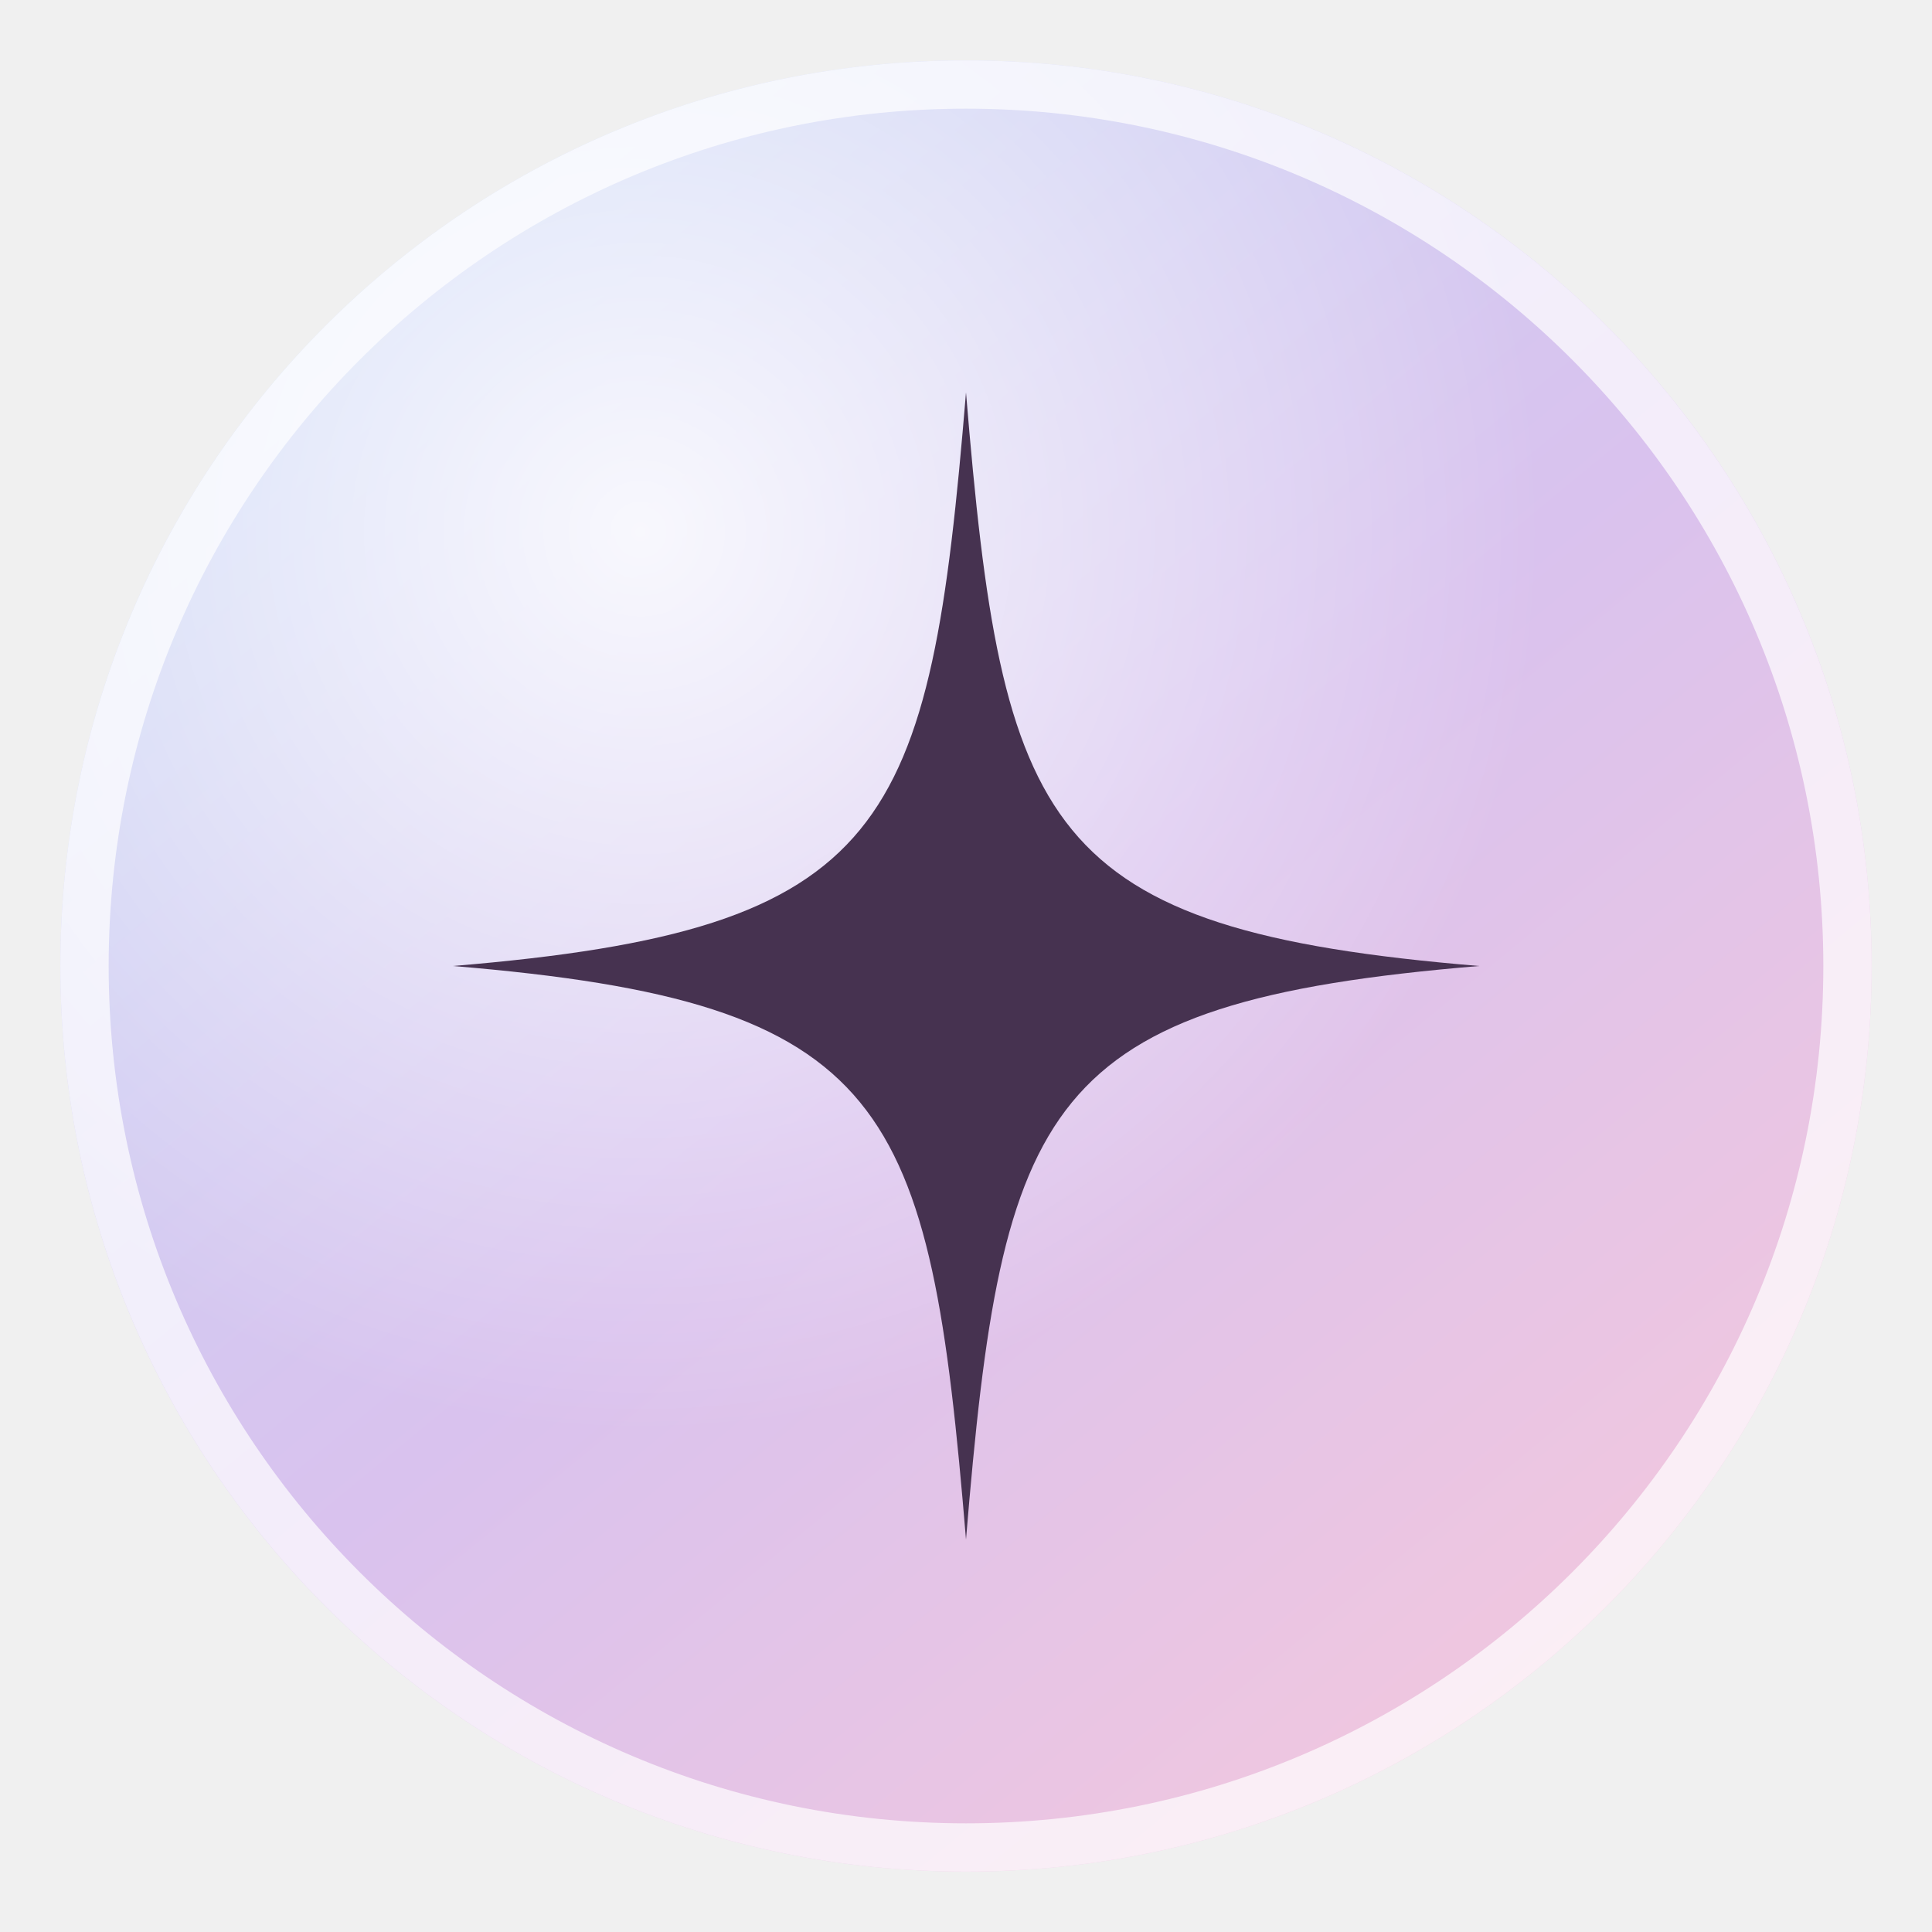
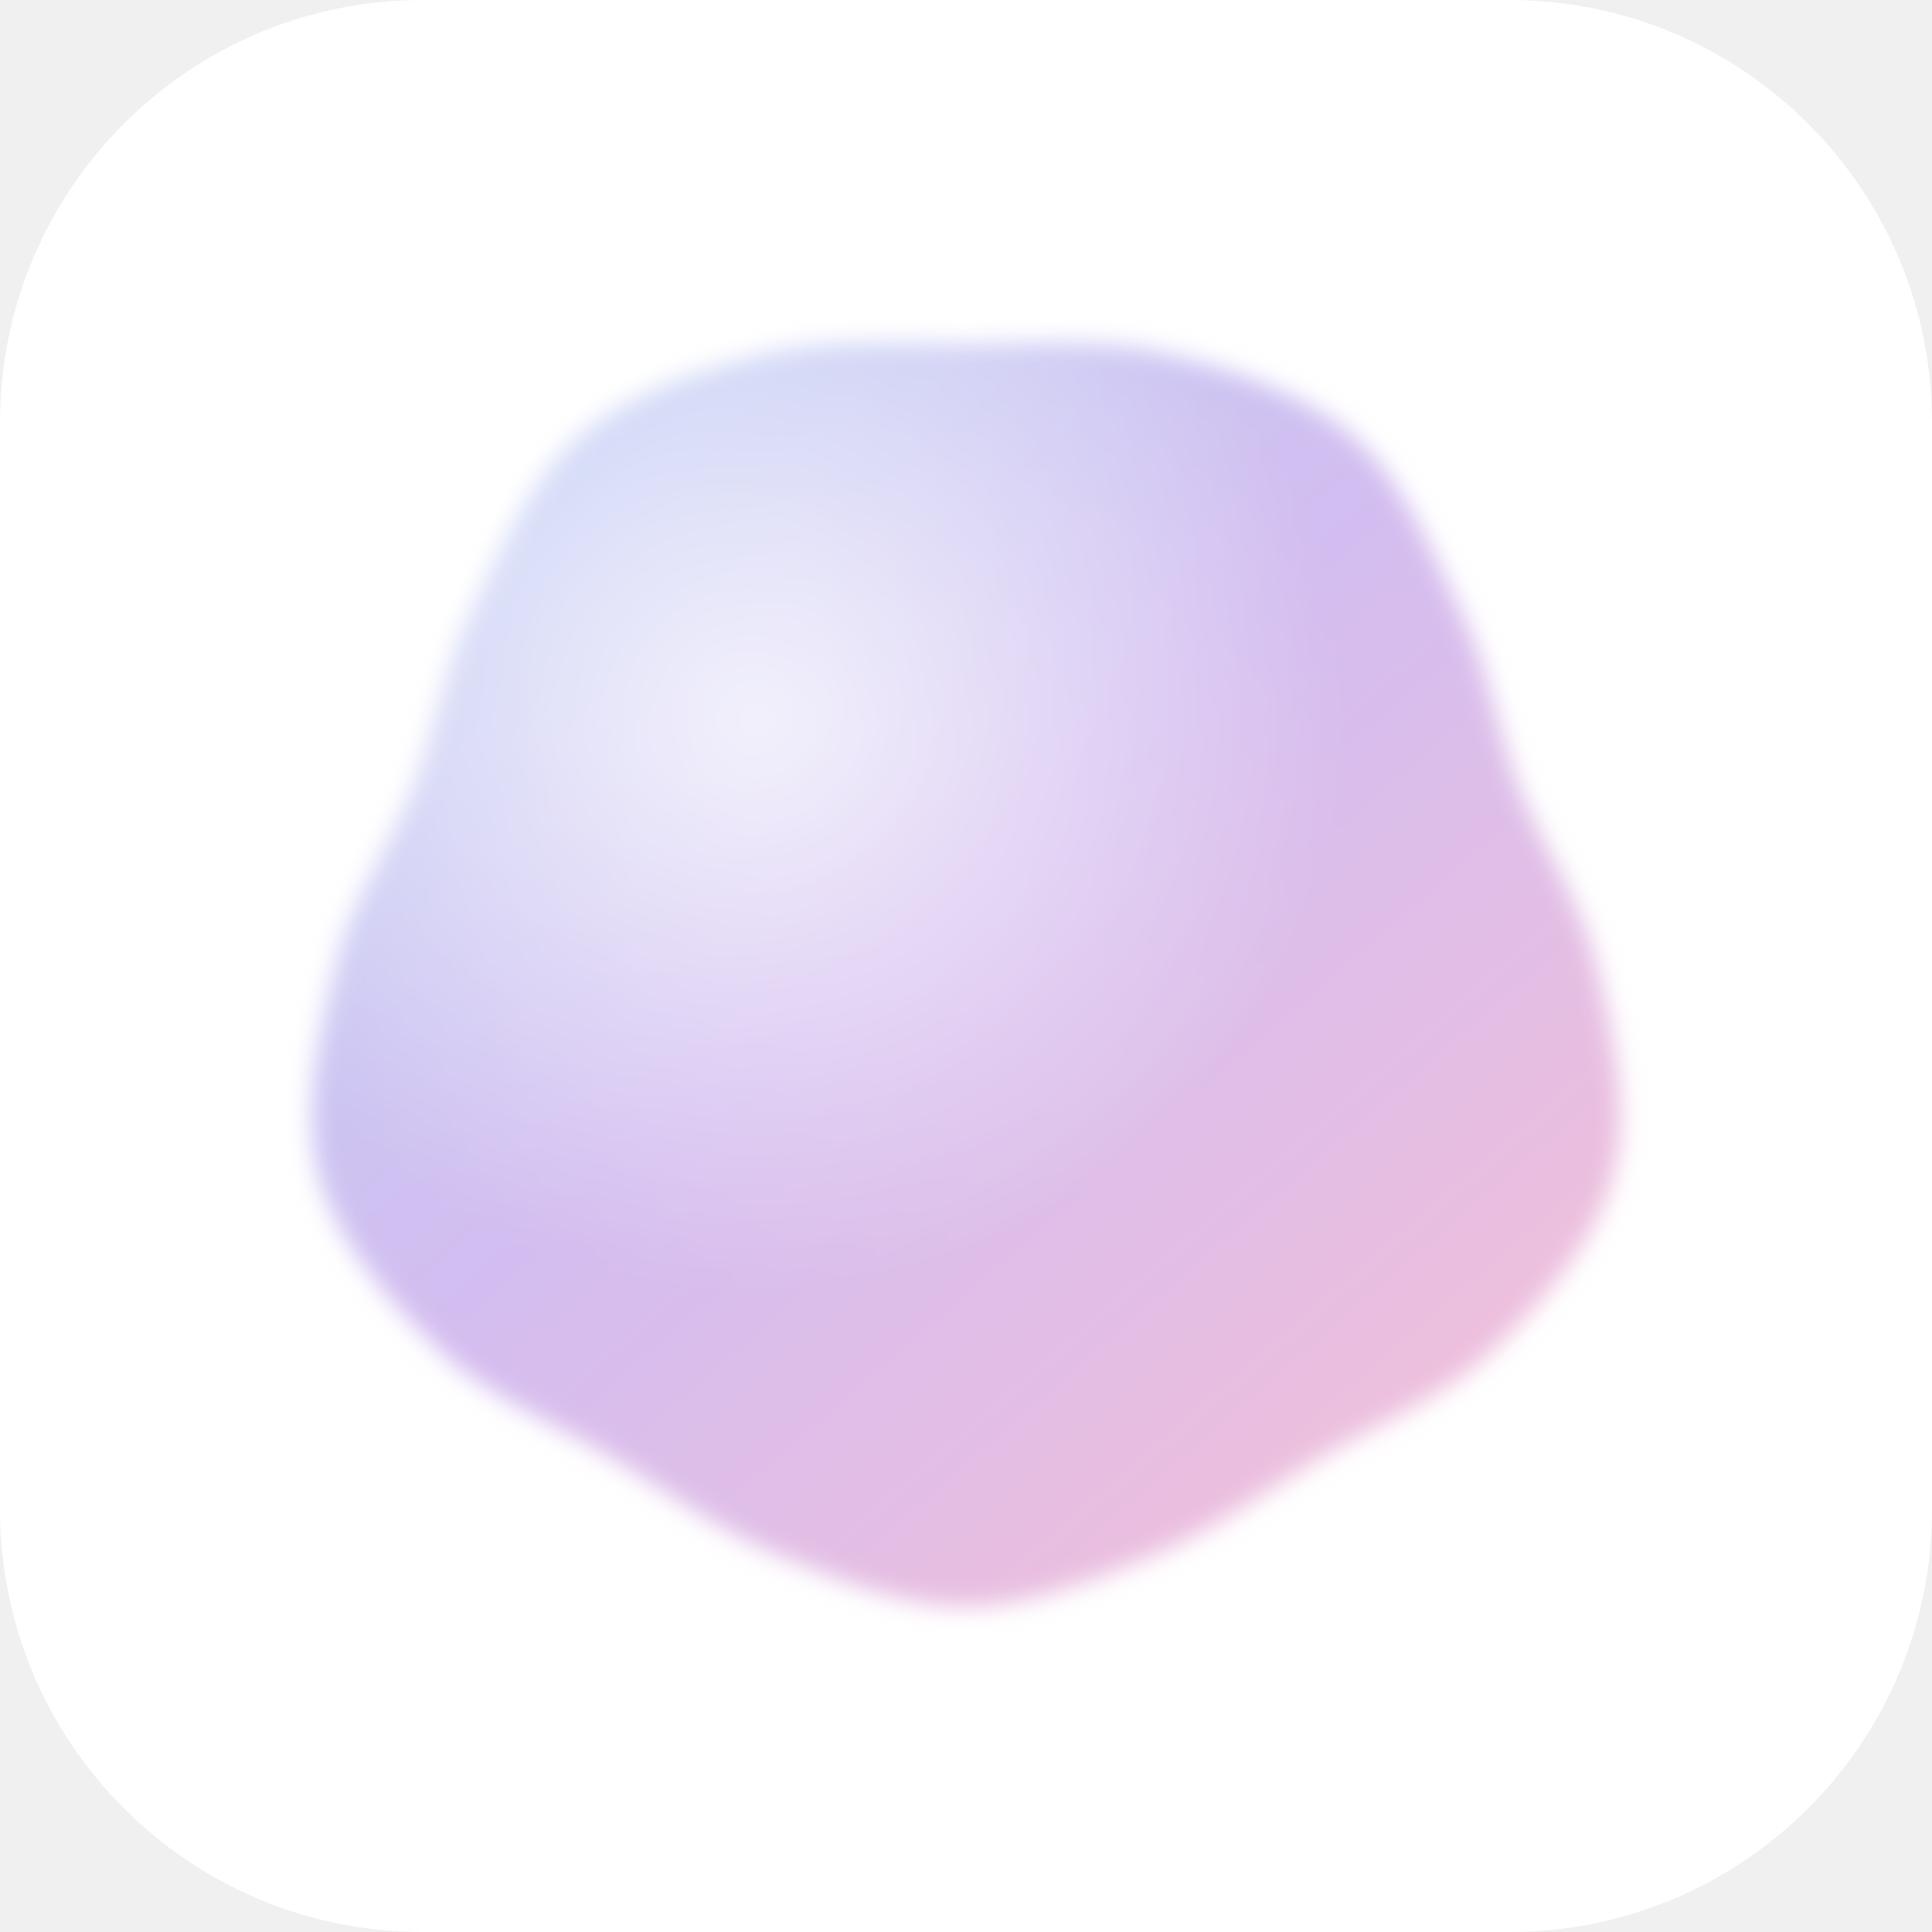
<svg xmlns="http://www.w3.org/2000/svg" viewBox="0 0 64 64">
  <defs>
-     <linearGradient id="g" x1="0.15" y1="0.1" x2="0.85" y2="0.95">
-       <stop offset="0" stop-color="#c9d7f6" />
-       <stop offset=".5" stop-color="#d9c2ee" />
-       <stop offset="1" stop-color="#f3c7dd" />
+     <linearGradient id="g" x1="0.1" y1="0.05" x2="0.9" y2="0.95">
+       <stop offset="0" stop-color="#bfd0f5" />
+       <stop offset=".45" stop-color="#d3bdf0" />
+       <stop offset="1" stop-color="#f2bfd9" />
    </linearGradient>
-     <radialGradient id="h" cx=".32" cy=".26" r=".5">
-       <stop offset="0" stop-color="#fff" stop-opacity=".85" />
+     <radialGradient id="h" cx=".34" cy=".3" r=".45">
+       <stop offset="0" stop-color="#fff" stop-opacity=".75" />
      <stop offset="1" stop-color="#fff" stop-opacity="0" />
    </radialGradient>
+     <filter id="s" x="-20%" y="-20%" width="140%" height="140%">
+       <feGaussianBlur stdDeviation=".4" />
+     </filter>
  </defs>
-   <circle cx="32" cy="32" r="30" fill="url(#g)" />
-   <circle cx="32" cy="32" r="30" fill="url(#h)" />
-   <circle cx="32" cy="32" r="29.2" fill="none" stroke="#fff" stroke-opacity=".7" stroke-width="1.6" />
-   <path d="M32 13 C33.2 27.5 34.5 30.8 49 32 C34.5 33.2 33.2 36.5 32 51 C30.8 36.5 29.5 33.2 15 32 C29.5 30.8 30.8 27.5 32 13 Z" fill="#463250" />
+   <rect width="64" height="64" rx="14" fill="#ffffff" />
+   <g filter="url(#s)">
+     <g transform="translate(9 9) scale(46)">
+       <path d="M0.954,0.5C0.966,0.547 0.978,0.605 0.966,0.651C0.954,0.697 0.915,0.742 0.88,0.776C0.845,0.81 0.797,0.829 0.757,0.853C0.716,0.878 0.68,0.905 0.638,0.923C0.595,0.941 0.546,0.961 0.5,0.961C0.454,0.961 0.405,0.941 0.362,0.923C0.32,0.905 0.284,0.878 0.243,0.853C0.203,0.829 0.155,0.81 0.12,0.776C0.085,0.742 0.046,0.697 0.034,0.651C0.022,0.605 0.034,0.547 0.046,0.5C0.057,0.453 0.085,0.414 0.102,0.371C0.118,0.328 0.124,0.284 0.145,0.242C0.165,0.2 0.187,0.148 0.222,0.118C0.258,0.087 0.31,0.07 0.357,0.059C0.403,0.048 0.452,0.052 0.5,0.052C0.548,0.052 0.597,0.048 0.643,0.059C0.69,0.07 0.742,0.087 0.778,0.118C0.813,0.148 0.835,0.2 0.855,0.242C0.876,0.284 0.882,0.328 0.898,0.371C0.915,0.414 0.943,0.453 0.954,0.5Z" fill="url(#g)" />
+       <path d="M0.954,0.5C0.966,0.547 0.978,0.605 0.966,0.651C0.954,0.697 0.915,0.742 0.88,0.776C0.845,0.81 0.797,0.829 0.757,0.853C0.716,0.878 0.68,0.905 0.638,0.923C0.595,0.941 0.546,0.961 0.5,0.961C0.454,0.961 0.405,0.941 0.362,0.923C0.32,0.905 0.284,0.878 0.243,0.853C0.203,0.829 0.155,0.81 0.12,0.776C0.085,0.742 0.046,0.697 0.034,0.651C0.022,0.605 0.034,0.547 0.046,0.5C0.057,0.453 0.085,0.414 0.102,0.371C0.118,0.328 0.124,0.284 0.145,0.242C0.165,0.2 0.187,0.148 0.222,0.118C0.258,0.087 0.31,0.07 0.357,0.059C0.403,0.048 0.452,0.052 0.5,0.052C0.548,0.052 0.597,0.048 0.643,0.059C0.69,0.07 0.742,0.087 0.778,0.118C0.813,0.148 0.835,0.2 0.855,0.242C0.876,0.284 0.882,0.328 0.898,0.371C0.915,0.414 0.943,0.453 0.954,0.5Z" fill="url(#h)" />
+     </g>
+   </g>
</svg>
